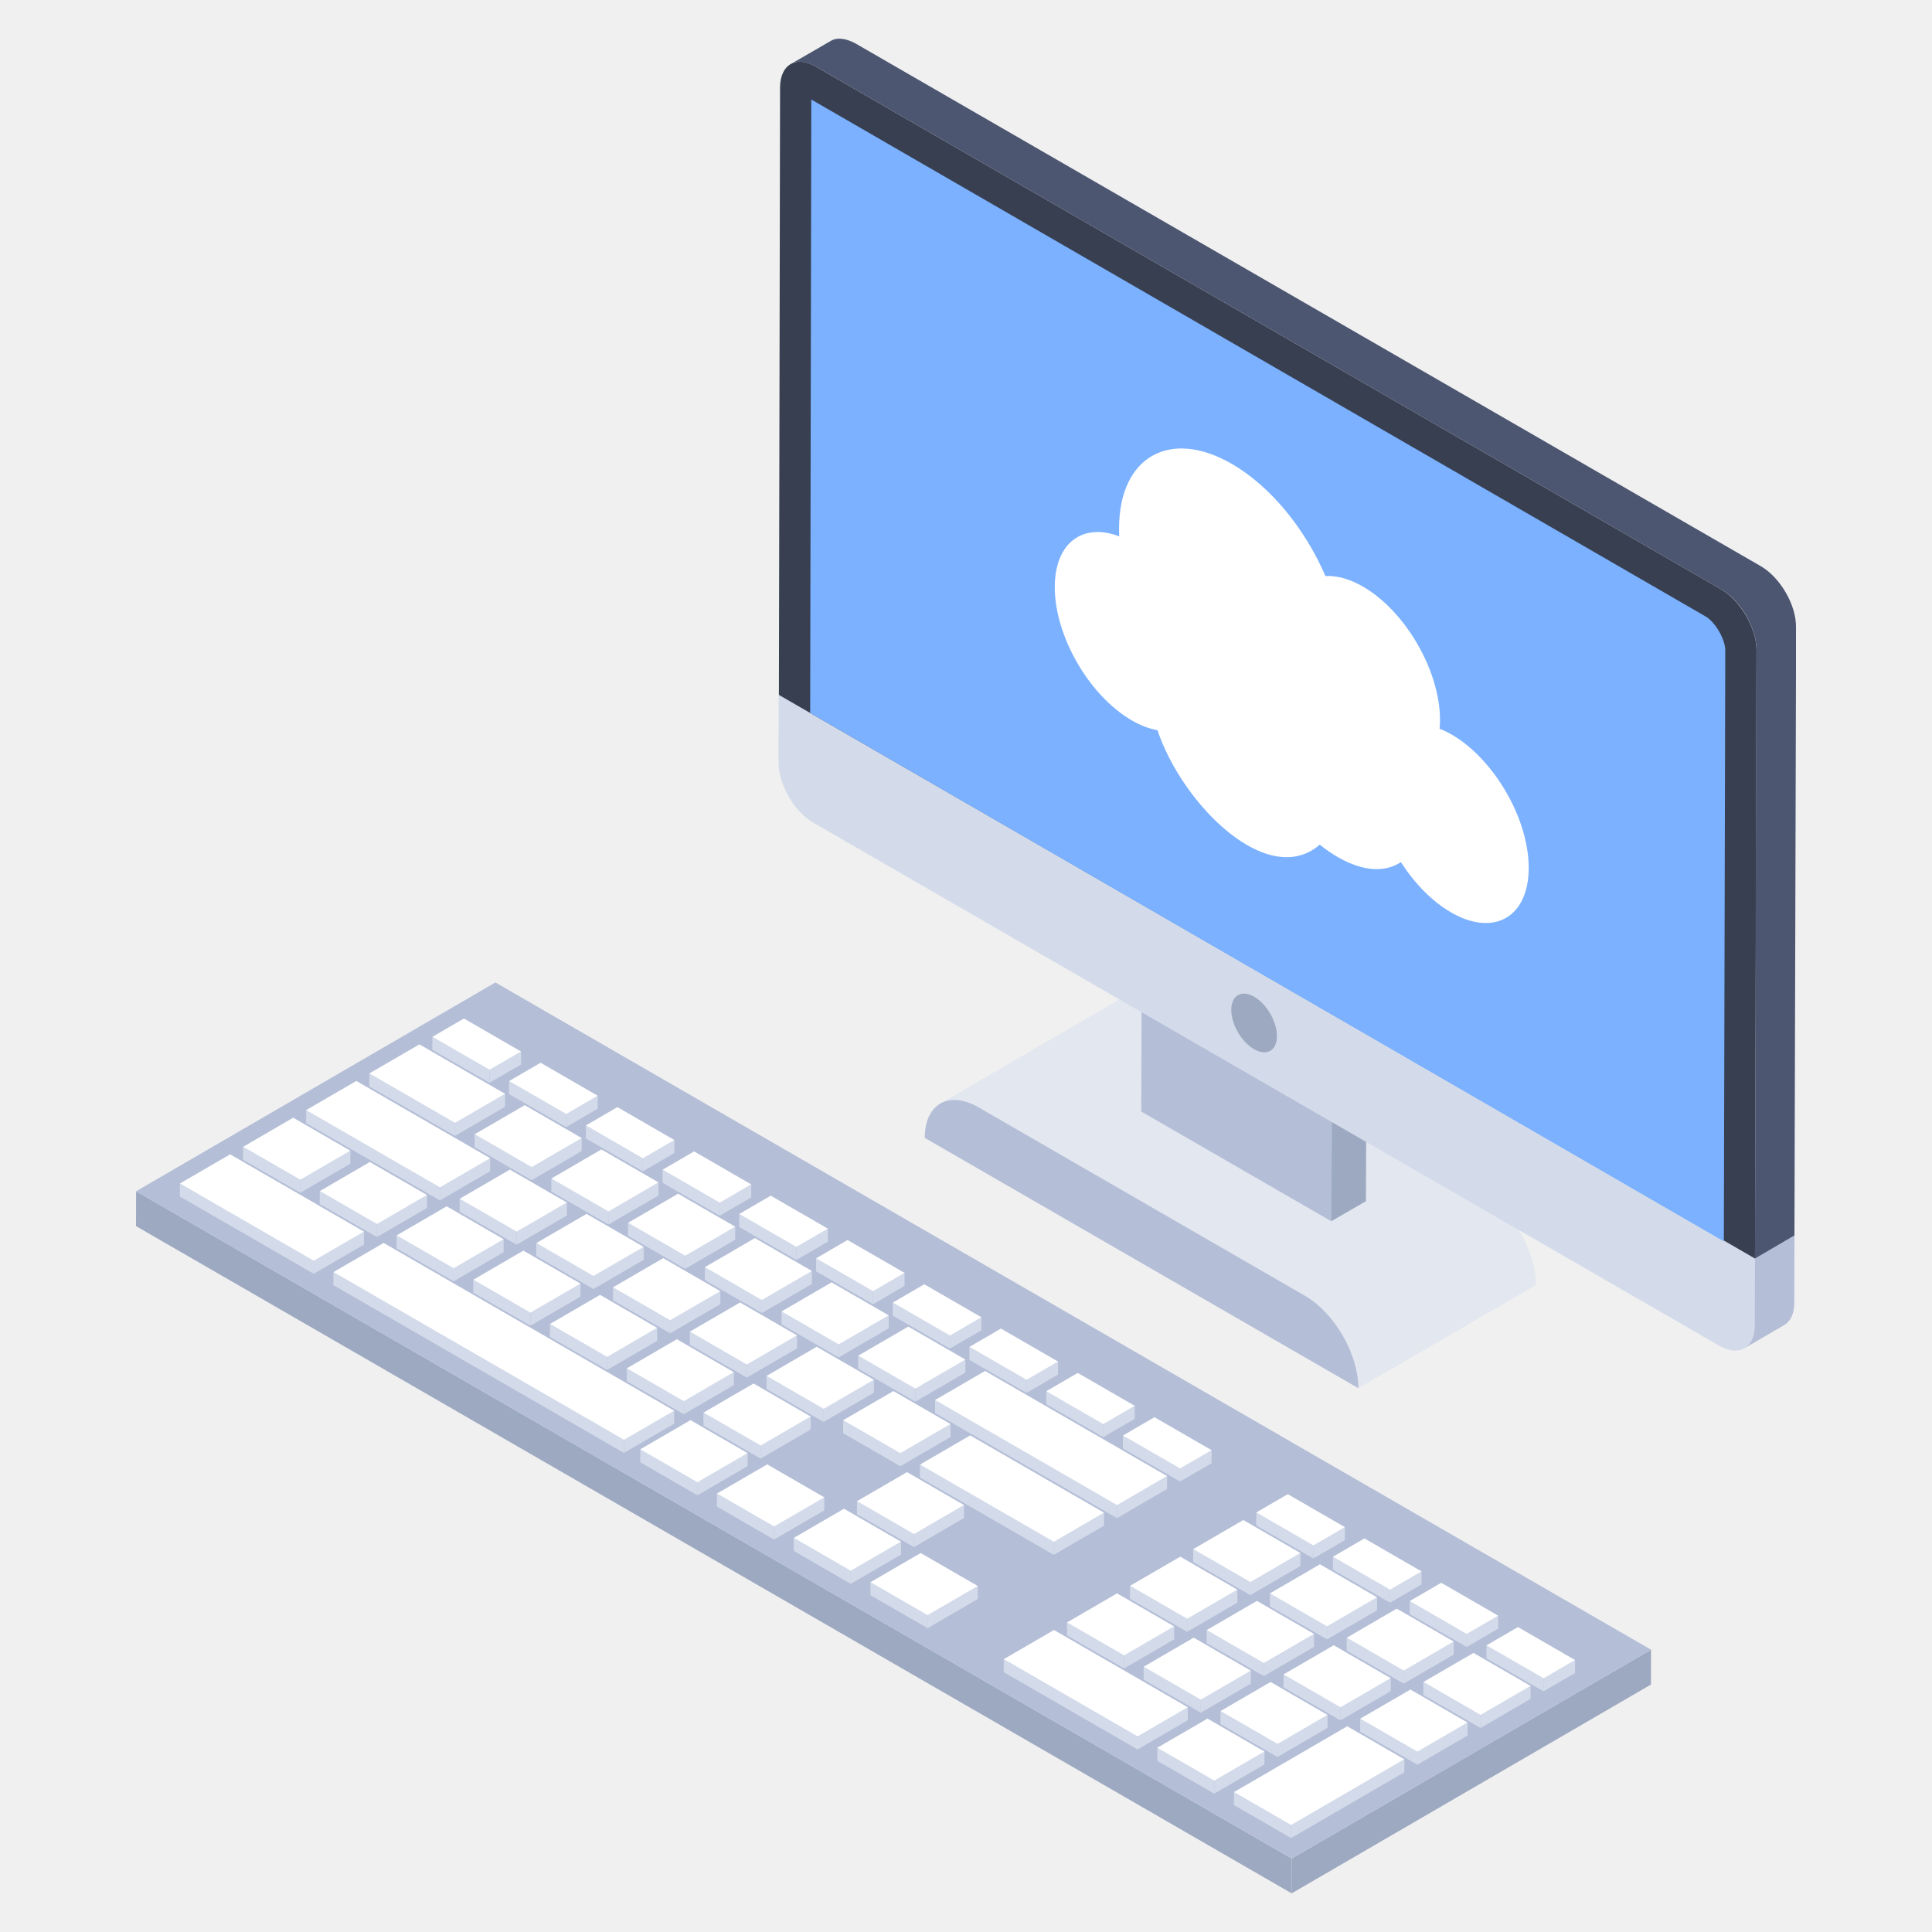
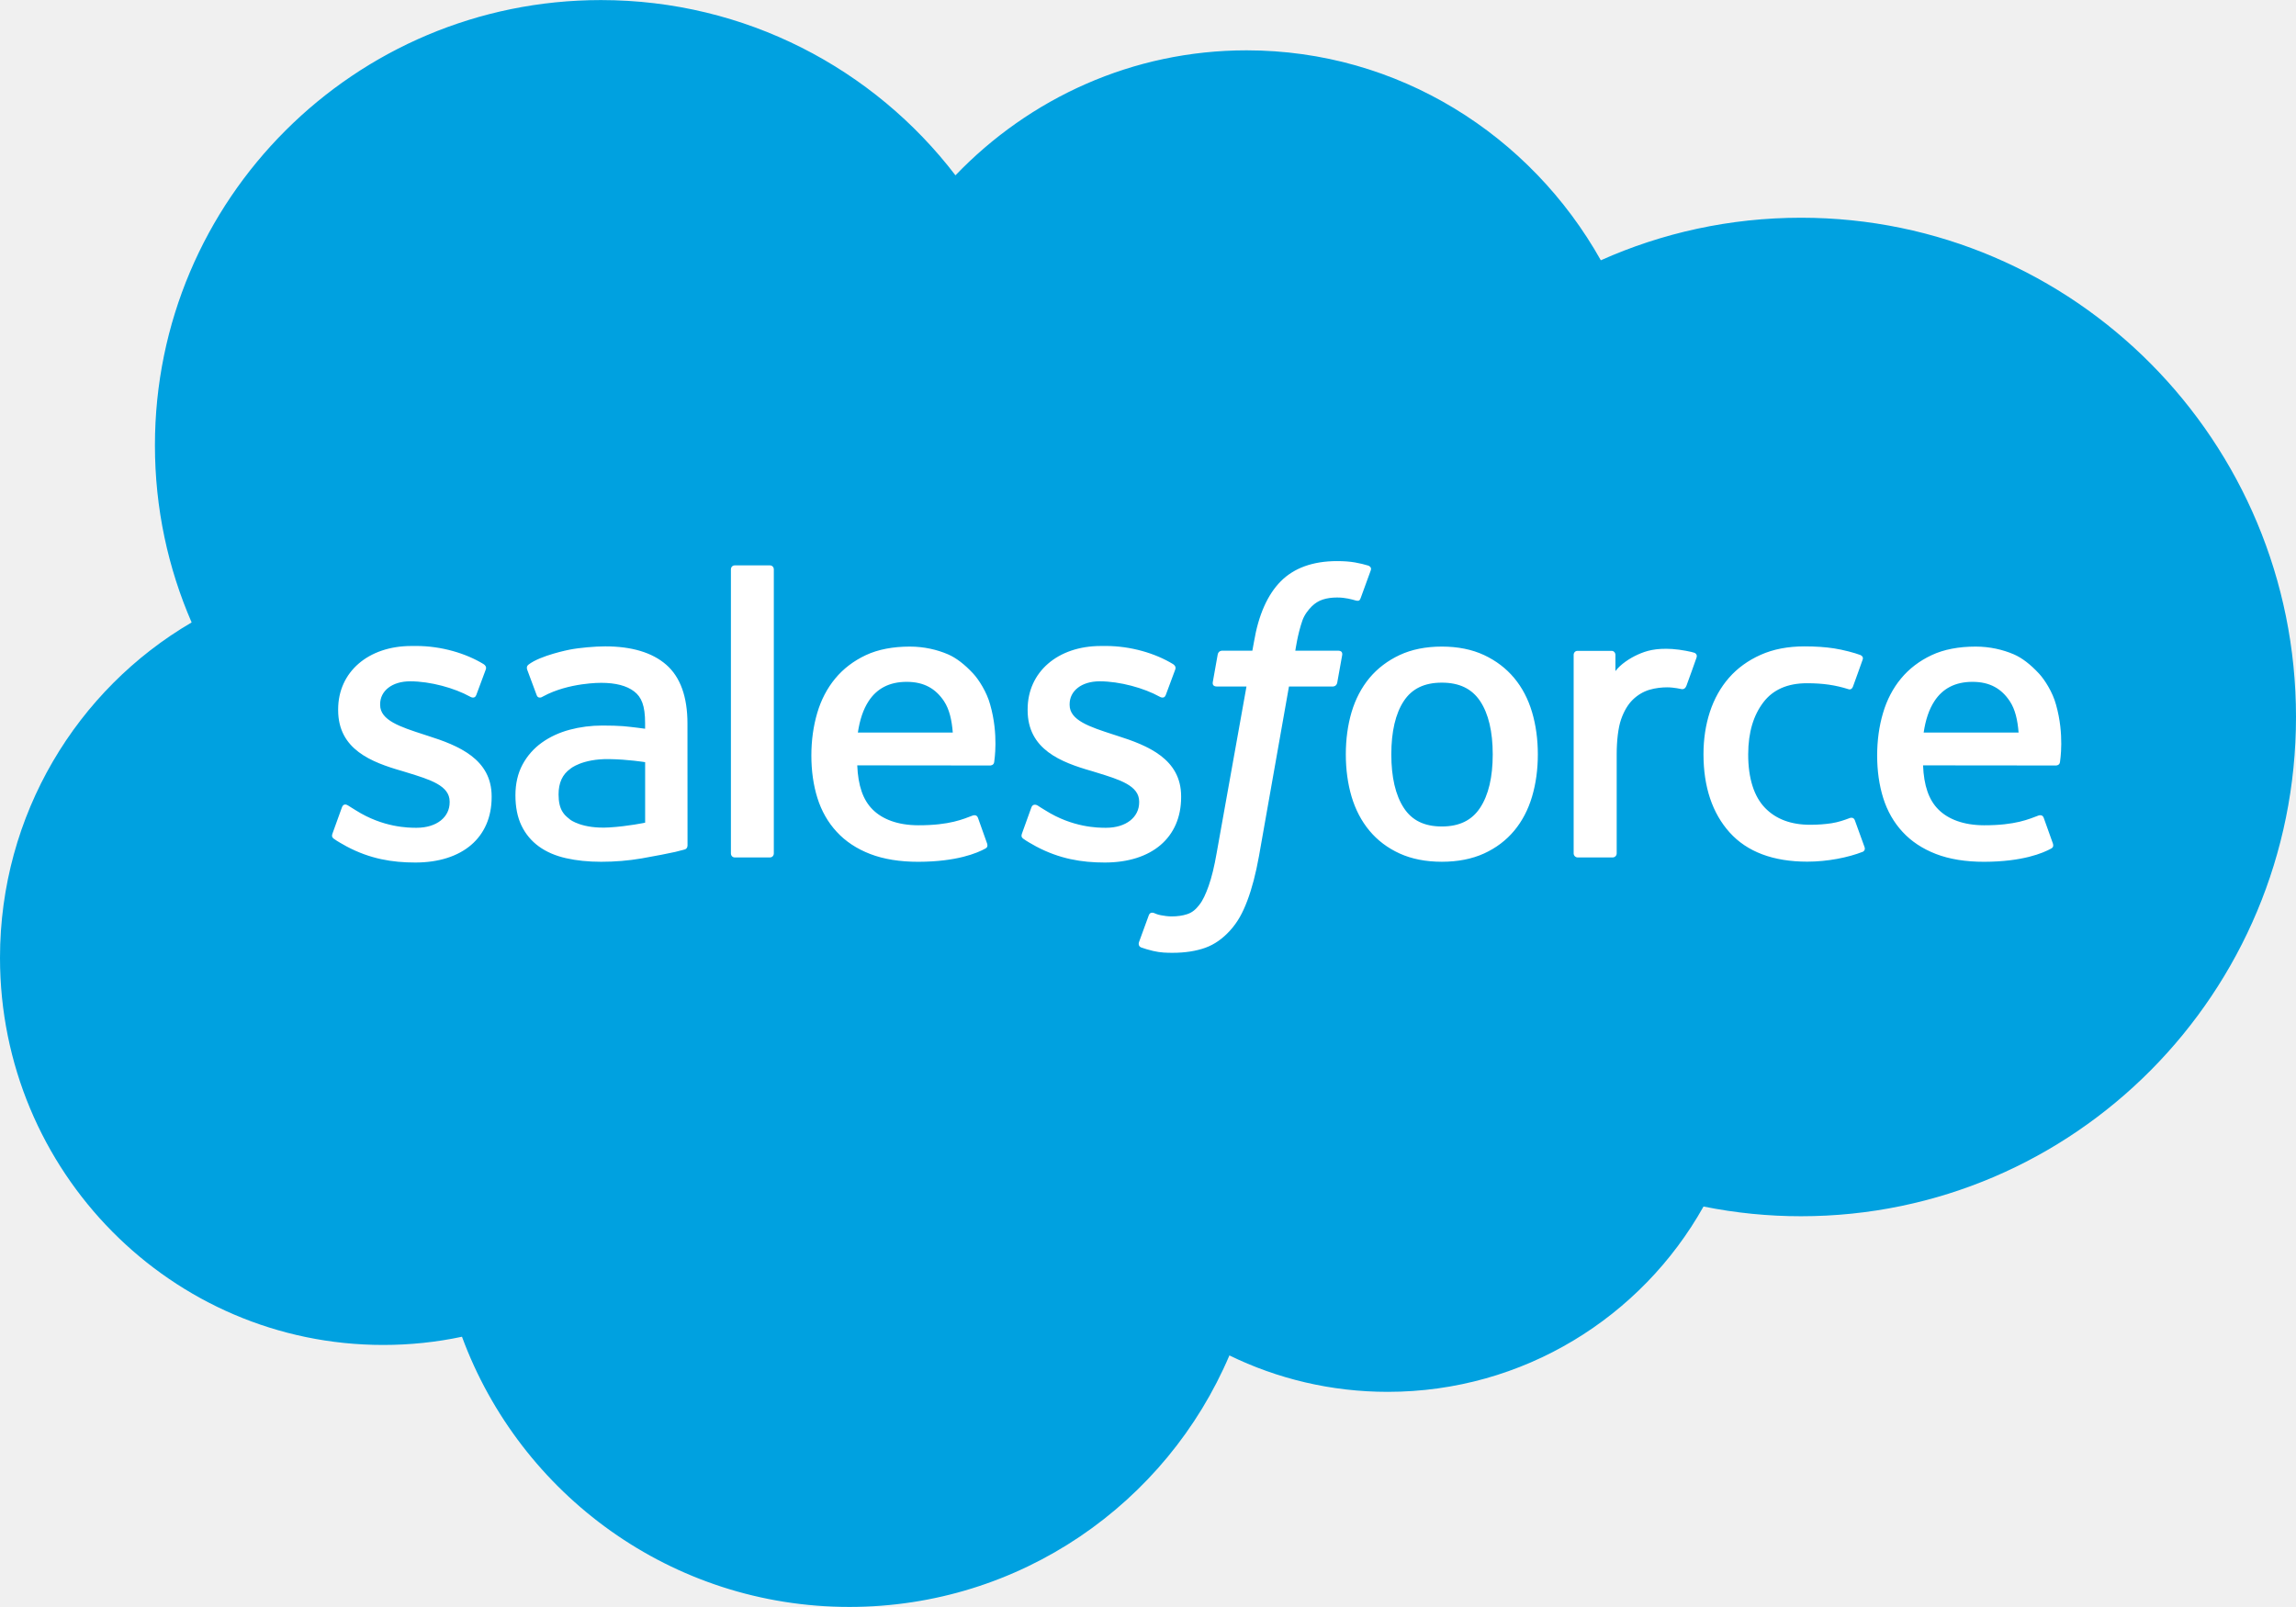
- <svg xmlns="http://www.w3.org/2000/svg" id="Layer_1" enable-background="new 0 0 50 50" height="512" viewBox="0 0 50 50" width="512">
-   <g>
-     <g>
-       <g>
-         <g>
-           <g enable-background="new">
-             <path d="m38.366 30.863-8.446-4.877c-.387-.223-.736-.244-.989-.098l-4.595 2.67c.252-.147.602-.126.989.098l8.446 4.877c.766.442 1.386 1.514 1.384 2.394l4.595-2.67c.003-.88-.618-1.952-1.384-2.394z" fill="#e3e7f0" />
-             <g>
-               <path d="m33.771 33.533c.766.442 1.386 1.514 1.384 2.394l-11.223-6.479c.002-.88.625-1.234 1.393-.791z" fill="#b4bed7" />
-             </g>
-           </g>
-         </g>
-         <g>
-           <g>
-             <g>
-               <g>
-                 <g enable-background="new">
-                   <g>
-                     <path d="m34.481 24.695-.023 6.913-4.923-2.842.023-6.913z" fill="#b4bed7" />
-                   </g>
-                 </g>
-               </g>
-               <g>
-                 <path d="m35.376 24.178-.026 6.909-.894.517.026-6.909-4.925-2.839.894-.526z" fill="#9da9c1" />
-               </g>
-             </g>
-             <g>
-               <g>
-                 <path d="m20.153 17.983-.005 1.741c-.002.575.403 1.281.908 1.572l23.443 13.535c.5.289.912.054.913-.52l.005-1.742z" fill="#d3dbea" />
-               </g>
-               <g>
-                 <path d="m32.458 25.795c.328.189.59.647.589 1.02-.001.377-.265.527-.593.338-.325-.187-.59-.644-.589-1.02.001-.373.268-.525.593-.338z" fill="#9da9c1" />
-               </g>
-             </g>
-           </g>
-           <path d="m45.416 32.569-.005 1.744c0 .283-.103.482-.263.578l1.025-.597c.161-.089.263-.295.263-.578l.005-1.738z" fill="#b4bed7" />
-         </g>
-         <path d="m45.459 16.832-.04 15.739-25.261-14.586.03-15.738c.01-.576.414-.819.92-.526l23.441 13.535c.495.293.91 1.0.91 1.576z" fill="#373f51" />
-         <path d="m20.967 18.452.029-15.877 23.149 13.381c.247.146.505.59.505.876l-.037 15.295z" fill="#7bb1ff" />
-         <g>
-           <path d="m46.48 16.236v1.142l-.04 14.596-1.021.597.03-14.607.01-1.132c0-.576-.404-1.284-.91-1.576l-23.441-13.535c-.253-.142-.485-.162-.647-.061l1.031-.596c.162-.101.384-.081.647.06l23.441 13.535c.495.293.91 1.001.9 1.577z" fill="#4c5671" />
-         </g>
-       </g>
-       <g>
-         <path d="m31.879 12.005c1.013.585 1.905 1.698 2.423 2.903.288-.016.617.069.968.271 1.106.638 2.001 2.187 1.997 3.459-0.0.077-.004.151-.011.221 1.191.464 2.311 2.176 2.307 3.61-.004 1.27-.903 1.783-2.01 1.144-.495-.286-.948-.756-1.298-1.301-.648.422-1.496.038-2.099-.453-1.341 1.164-3.55-1.026-4.201-2.961-.208-.037-.43-.119-.662-.253-1.107-.639-2-2.187-1.996-3.458.003-1.138.724-1.668 1.67-1.306-.004-.071-.006-.142-.006-.212.005-1.846 1.312-2.591 2.918-1.664z" fill="#fff" />
-       </g>
-     </g>
-     <g>
-       <g>
-         <g enable-background="new">
-           <g>
-             <path d="m42.729 42.694-.002.902-9.299 5.404.002-.902z" fill="#9da9c1" />
-           </g>
-           <g>
-             <path d="m33.43 48.098-.002.902-29.908-17.268.002-.902z" fill="#9da9c1" />
-           </g>
-           <g>
-             <path d="m42.729 42.694-9.299 5.404-29.908-17.268 9.299-5.404z" fill="#b4bed7" />
-           </g>
-         </g>
-       </g>
-       <g>
-         <g enable-background="new">
-           <g>
-             <path d="m13.485 27.213-.001.336-.815.474.001-.336z" fill="#d3dbea" />
-           </g>
-           <g>
-             <path d="m12.669 27.687-.001.336-1.479-.854.001-.336z" fill="#d3dbea" />
-           </g>
-           <g>
-             <path d="m13.485 27.213-.815.474-1.479-.854.815-.474z" fill="#fff" />
-           </g>
-         </g>
-         <g enable-background="new">
-           <g>
-             <path d="m15.469 28.358-.001.336-.815.474.001-.336z" fill="#d3dbea" />
-           </g>
-           <g>
-             <path d="m14.653 28.832-.001.336-1.479-.854.001-.336z" fill="#d3dbea" />
-           </g>
-           <g>
-             <path d="m15.469 28.358-.815.474-1.479-.854.815-.474z" fill="#fff" />
-           </g>
-         </g>
-         <g enable-background="new">
-           <g>
-             <path d="m17.453 29.504-.001.336-.815.474.001-.336z" fill="#d3dbea" />
-           </g>
-           <g>
-             <path d="m16.638 29.978-.001.336-1.475-.852.001-.336z" fill="#d3dbea" />
-           </g>
-           <g>
-             <path d="m17.453 29.504-.815.474-1.475-.852.815-.474z" fill="#fff" />
-           </g>
-         </g>
-         <g enable-background="new">
-           <g>
-             <path d="m19.442 30.652-.001.336-.815.474.001-.336z" fill="#d3dbea" />
-           </g>
-           <g>
-             <path d="m18.626 31.126-.001.336-1.479-.854.001-.336z" fill="#d3dbea" />
-           </g>
-           <g>
-             <path d="m19.442 30.652-.815.474-1.479-.854.815-.474z" fill="#fff" />
-           </g>
-         </g>
-         <g enable-background="new">
-           <g>
-             <path d="m21.426 31.798-.001.336-.815.474.001-.336z" fill="#d3dbea" />
-           </g>
-           <g>
-             <path d="m20.61 32.272-.001.336-1.479-.854.001-.336z" fill="#d3dbea" />
-           </g>
-           <g>
-             <path d="m21.426 31.798-.815.474-1.479-.854.815-.474z" fill="#fff" />
-           </g>
-         </g>
-         <g enable-background="new">
-           <g>
-             <path d="m23.41 32.943-.001.336-.815.474.001-.336z" fill="#d3dbea" />
-           </g>
-           <g>
-             <path d="m22.595 33.417-.001.336-1.475-.852.001-.336z" fill="#d3dbea" />
-           </g>
-           <g>
-             <path d="m23.41 32.943-.815.474-1.475-.852.815-.474z" fill="#fff" />
-           </g>
-         </g>
-         <g enable-background="new">
-           <g>
-             <path d="m25.399 34.091-.001.336-.815.474.001-.336z" fill="#d3dbea" />
-           </g>
-           <g>
-             <path d="m24.583 34.565-.001.336-1.479-.854.001-.336z" fill="#d3dbea" />
-           </g>
-           <g>
-             <path d="m25.399 34.091-.815.474-1.479-.854.815-.474z" fill="#fff" />
-           </g>
-         </g>
-         <g enable-background="new">
-           <g>
-             <path d="m27.383 35.237-.001.336-.815.474.001-.336z" fill="#d3dbea" />
-           </g>
-           <g>
-             <path d="m26.567 35.711-.001.336-1.479-.854.001-.336z" fill="#d3dbea" />
-           </g>
-           <g>
-             <path d="m27.383 35.237-.815.474-1.479-.854.815-.474z" fill="#fff" />
-           </g>
-         </g>
-         <g enable-background="new">
-           <g>
-             <path d="m29.367 36.383-.001.336-.815.474.001-.336z" fill="#d3dbea" />
-           </g>
-           <g>
-             <path d="m28.552 36.856-.001.336-1.475-.852.001-.336z" fill="#d3dbea" />
-           </g>
-           <g>
-             <path d="m29.367 36.383-.815.474-1.475-.852.815-.474z" fill="#fff" />
-           </g>
-         </g>
-         <g enable-background="new">
-           <g>
-             <path d="m34.806 39.523-.001.336-.815.474.001-.336z" fill="#d3dbea" />
-           </g>
-           <g>
-             <path d="m33.991 39.997-.001.336-1.479-.854.001-.336z" fill="#d3dbea" />
-           </g>
-           <g>
-             <path d="m34.806 39.523-.815.474-1.479-.854.815-.474z" fill="#fff" />
-           </g>
-         </g>
-         <g enable-background="new">
-           <g>
-             <path d="m36.79 40.668-.001.336-.815.474.001-.336z" fill="#d3dbea" />
-           </g>
-           <g>
-             <path d="m35.975 41.142-.001.336-1.479-.854.001-.336z" fill="#d3dbea" />
-           </g>
-           <g>
-             <path d="m36.79 40.668-.815.474-1.479-.854.815-.474z" fill="#fff" />
-           </g>
-         </g>
-         <g enable-background="new">
-           <g>
-             <path d="m38.774 41.814-.001.336-.815.474.001-.336z" fill="#d3dbea" />
-           </g>
-           <g>
-             <path d="m37.959 42.288-.001.336-1.475-.852.001-.336z" fill="#d3dbea" />
-           </g>
-           <g>
-             <path d="m38.774 41.814-.815.474-1.475-.852.815-.474z" fill="#fff" />
-           </g>
-         </g>
-         <g enable-background="new">
-           <g>
-             <path d="m40.763 42.962-.001.336-.815.474.001-.336z" fill="#d3dbea" />
-           </g>
-           <g>
-             <path d="m39.948 43.436-.001.336-1.479-.854.001-.336z" fill="#d3dbea" />
-           </g>
-           <g>
-             <path d="m40.763 42.962-.815.474-1.479-.854.815-.474z" fill="#fff" />
-           </g>
-         </g>
-         <g enable-background="new">
-           <g>
-             <path d="m33.655 40.192-.001.336-1.295.753.001-.336z" fill="#d3dbea" />
-           </g>
-           <g>
-             <path d="m32.359 40.945-.001.336-1.479-.854.001-.336z" fill="#d3dbea" />
-           </g>
-           <g>
-             <path d="m33.655 40.192-1.295.753-1.479-.854 1.295-.753z" fill="#fff" />
-           </g>
-         </g>
-         <g enable-background="new">
-           <g>
-             <path d="m35.639 41.338-.001.336-1.295.753.001-.336z" fill="#d3dbea" />
-           </g>
-           <g>
-             <path d="m34.344 42.09-.001.336-1.479-.854.001-.336z" fill="#d3dbea" />
-           </g>
-           <g>
-             <path d="m35.639 41.338-1.295.753-1.479-.854 1.295-.753z" fill="#fff" />
-           </g>
-         </g>
-         <g enable-background="new">
-           <g>
-             <path d="m37.623 42.483-.001.336-1.295.753.001-.336z" fill="#d3dbea" />
-           </g>
-           <g>
-             <path d="m36.328 43.236-.001.336-1.475-.852.001-.336z" fill="#d3dbea" />
-           </g>
-           <g>
-             <path d="m37.623 42.483-1.295.753-1.475-.852 1.295-.753z" fill="#fff" />
-           </g>
-         </g>
-         <g enable-background="new">
-           <g>
-             <path d="m39.612 43.631-.001.336-1.295.753.001-.336z" fill="#d3dbea" />
-           </g>
-           <g>
-             <path d="m38.316 44.384-.001.336-1.479-.854.001-.336z" fill="#d3dbea" />
-           </g>
-           <g>
-             <path d="m39.612 43.631-1.295.753-1.479-.854 1.295-.753z" fill="#fff" />
-           </g>
-         </g>
-         <g enable-background="new">
-           <g>
-             <path d="m32.024 41.14-.001.336-1.3.755.001-.336z" fill="#d3dbea" />
-           </g>
-           <g>
-             <path d="m30.724 41.895-.001.336-1.479-.854.001-.336z" fill="#d3dbea" />
-           </g>
-           <g>
-             <path d="m32.024 41.14-1.3.755-1.479-.854 1.3-.755z" fill="#fff" />
-           </g>
-         </g>
-         <g enable-background="new">
-           <g>
-             <path d="m34.008 42.285-.001.336-1.3.755.001-.336z" fill="#d3dbea" />
-           </g>
-           <g>
-             <path d="m32.708 43.041-.001.336-1.479-.854.001-.336z" fill="#d3dbea" />
-           </g>
-           <g>
-             <path d="m34.008 42.285-1.3.755-1.479-.854 1.3-.755z" fill="#fff" />
-           </g>
-         </g>
-         <g enable-background="new">
-           <g>
-             <path d="m35.992 43.431-.001.336-1.3.755.001-.336z" fill="#d3dbea" />
-           </g>
-           <g>
-             <path d="m34.692 44.186-.001.336-1.475-.852.001-.336z" fill="#d3dbea" />
-           </g>
-           <g>
-             <path d="m35.992 43.431-1.3.755-1.475-.852 1.3-.755z" fill="#fff" />
-           </g>
-         </g>
-         <g enable-background="new">
-           <g>
-             <path d="m37.981 44.579-.001.336-1.3.755.001-.336z" fill="#d3dbea" />
-           </g>
-           <g>
-             <path d="m36.681 45.334-.001.336-1.479-.854.001-.336z" fill="#d3dbea" />
-           </g>
-           <g>
-             <path d="m37.981 44.579-1.3.755-1.479-.854 1.3-.755z" fill="#fff" />
-           </g>
-         </g>
-         <g enable-background="new">
-           <g>
-             <path d="m30.388 42.09-.001.336-1.295.753.001-.336z" fill="#d3dbea" />
-           </g>
-           <g>
-             <path d="m29.093 42.843-.001.336-1.479-.854.001-.336z" fill="#d3dbea" />
-           </g>
-           <g>
-             <path d="m30.388 42.09-1.295.753-1.479-.854 1.295-.753z" fill="#fff" />
-           </g>
-         </g>
-         <g enable-background="new">
-           <g>
-             <path d="m32.372 43.236-.001.336-1.295.753.001-.336z" fill="#d3dbea" />
-           </g>
-           <g>
-             <path d="m31.077 43.989-.001.336-1.479-.854.001-.336z" fill="#d3dbea" />
-           </g>
-           <g>
-             <path d="m32.372 43.236-1.295.753-1.479-.854 1.295-.753z" fill="#fff" />
-           </g>
-         </g>
-         <g enable-background="new">
-           <g>
-             <path d="m34.357 44.381-.001.336-1.295.753.001-.336z" fill="#d3dbea" />
-           </g>
-           <g>
-             <path d="m33.061 45.134-.001.336-1.475-.852.001-.336z" fill="#d3dbea" />
-           </g>
-           <g>
-             <path d="m34.357 44.381-1.295.753-1.475-.852 1.295-.753z" fill="#fff" />
-           </g>
-         </g>
-         <g enable-background="new">
-           <g>
-             <path d="m30.741 44.184-.001.336-1.3.755.001-.336z" fill="#d3dbea" />
-           </g>
-           <g>
-             <path d="m29.441 44.939-.001.336-3.464-2.0.001-.336z" fill="#d3dbea" />
-           </g>
-           <g>
-             <path d="m30.741 44.184-1.3.755-3.464-2 1.3-.755z" fill="#fff" />
-           </g>
-         </g>
-         <g enable-background="new">
-           <g>
-             <path d="m32.725 45.329-.001.336-1.3.755.001-.336z" fill="#d3dbea" />
-           </g>
-           <g>
-             <path d="m31.426 46.085-.001.336-1.475-.852.001-.336z" fill="#d3dbea" />
-           </g>
-           <g>
-             <path d="m32.725 45.329-1.3.755-1.475-.852 1.3-.755z" fill="#fff" />
-           </g>
-         </g>
-         <g enable-background="new">
-           <g>
-             <path d="m31.356 37.531-.001.336-.815.474.001-.336z" fill="#d3dbea" />
-           </g>
-           <g>
-             <path d="m30.54 38.005-.001.336-1.479-.854.001-.336z" fill="#d3dbea" />
-           </g>
-           <g>
-             <path d="m31.356 37.531-.815.474-1.479-.854.815-.474z" fill="#fff" />
-           </g>
-         </g>
-         <g enable-background="new">
-           <g>
-             <path d="m13.071 28.308-.001.336-1.295.753.001-.336z" fill="#d3dbea" />
-           </g>
-           <g>
-             <path d="m11.775 29.06-.001.336-2.217-1.28.001-.336z" fill="#d3dbea" />
-           </g>
-           <g>
-             <path d="m13.071 28.308-1.295.753-2.217-1.28 1.295-.753z" fill="#fff" />
-           </g>
-         </g>
-         <g enable-background="new">
-           <g>
-             <path d="m15.055 29.453-.001.336-1.295.753.001-.336z" fill="#d3dbea" />
-           </g>
-           <g>
-             <path d="m13.76 30.206-.001.336-1.475-.852.001-.336z" fill="#d3dbea" />
-           </g>
-           <g>
-             <path d="m15.055 29.453-1.295.753-1.475-.852 1.295-.753z" fill="#fff" />
-           </g>
-         </g>
-         <g enable-background="new">
-           <g>
-             <path d="m17.043 30.601-.001.336-1.295.753.001-.336z" fill="#d3dbea" />
-           </g>
-           <g>
-             <path d="m15.748 31.354-.001.336-1.479-.854.001-.336z" fill="#d3dbea" />
-           </g>
-           <g>
-             <path d="m17.043 30.601-1.295.753-1.479-.854 1.295-.753z" fill="#fff" />
-           </g>
-         </g>
-         <g enable-background="new">
-           <g>
-             <path d="m19.028 31.747-.001.336-1.295.753.001-.336z" fill="#d3dbea" />
-           </g>
-           <g>
-             <path d="m17.732 32.5-.001.336-1.479-.854.001-.336z" fill="#d3dbea" />
-           </g>
-           <g>
-             <path d="m19.028 31.747-1.295.753-1.479-.854 1.295-.753z" fill="#fff" />
-           </g>
-         </g>
-         <g enable-background="new">
-           <g>
-             <path d="m21.012 32.893-.001.336-1.295.753.001-.336z" fill="#d3dbea" />
-           </g>
-           <g>
-             <path d="m19.717 33.645-.001.336-1.475-.852.001-.336z" fill="#d3dbea" />
-           </g>
-           <g>
-             <path d="m21.012 32.893-1.295.753-1.475-.852 1.295-.753z" fill="#fff" />
-           </g>
-         </g>
-         <g enable-background="new">
-           <g>
-             <path d="m23 34.041-.001.336-1.295.753.001-.336z" fill="#d3dbea" />
-           </g>
-           <g>
-             <path d="m21.705 34.793-.001.336-1.479-.854.001-.336z" fill="#d3dbea" />
-           </g>
-           <g>
-             <path d="m23 34.041-1.295.753-1.479-.854 1.295-.753z" fill="#fff" />
-           </g>
-         </g>
-         <g enable-background="new">
-           <g>
-             <path d="m24.985 35.186-.001.336-1.295.753.001-.336z" fill="#d3dbea" />
-           </g>
-           <g>
-             <path d="m23.689 35.939-.001.336-1.479-.854.001-.336z" fill="#d3dbea" />
-           </g>
-           <g>
-             <path d="m24.985 35.186-1.295.753-1.479-.854 1.295-.753z" fill="#fff" />
-           </g>
-         </g>
-         <g enable-background="new">
-           <g>
-             <path d="m30.204 38.2-.001.336-1.295.753.001-.336z" fill="#d3dbea" />
-           </g>
-           <g>
-             <path d="m28.909 38.953-.001.336-4.71-2.72.001-.336z" fill="#d3dbea" />
-           </g>
-           <g>
-             <path d="m30.204 38.2-1.295.753-4.71-2.72 1.295-.753z" fill="#fff" />
-           </g>
-         </g>
-         <g enable-background="new">
-           <g>
-             <path d="m12.686 29.975-.001.336-1.3.755.001-.336z" fill="#d3dbea" />
-           </g>
-           <g>
-             <path d="m11.387 30.731-.001.336-3.464-2.0.001-.336z" fill="#d3dbea" />
-           </g>
-           <g>
-             <path d="m12.686 29.975-1.3.755-3.464-2 1.3-.755z" fill="#fff" />
-           </g>
-         </g>
-         <g enable-background="new">
-           <g>
-             <path d="m14.671 31.121-.001.336-1.3.755.001-.336z" fill="#d3dbea" />
-           </g>
-           <g>
-             <path d="m13.371 31.876-.001.336-1.475-.852.001-.336z" fill="#d3dbea" />
-           </g>
-           <g>
-             <path d="m14.671 31.121-1.3.755-1.475-.852 1.3-.755z" fill="#fff" />
-           </g>
-         </g>
-         <g enable-background="new">
-           <g>
-             <path d="m16.659 32.269-.001.336-1.3.755.001-.336z" fill="#d3dbea" />
-           </g>
-           <g>
-             <path d="m15.359 33.024-.001.336-1.479-.854.001-.336z" fill="#d3dbea" />
-           </g>
-           <g>
-             <path d="m16.659 32.269-1.3.755-1.479-.854 1.3-.755z" fill="#fff" />
-           </g>
-         </g>
-         <g enable-background="new">
-           <g>
-             <path d="m18.643 33.415-.001.336-1.3.755.001-.336z" fill="#d3dbea" />
-           </g>
-           <g>
-             <path d="m17.344 34.17-.001.336-1.479-.854.001-.336z" fill="#d3dbea" />
-           </g>
-           <g>
-             <path d="m18.643 33.415-1.3.755-1.479-.854 1.3-.755z" fill="#fff" />
-           </g>
-         </g>
-         <g enable-background="new">
-           <g>
-             <path d="m20.628 34.56-.001.336-1.3.755.001-.336z" fill="#d3dbea" />
-           </g>
-           <g>
-             <path d="m19.328 35.316-.001.336-1.475-.852.001-.336z" fill="#d3dbea" />
-           </g>
-           <g>
-             <path d="m20.628 34.56-1.3.755-1.475-.852 1.3-.755z" fill="#fff" />
-           </g>
-         </g>
-         <g enable-background="new">
-           <g>
-             <path d="m9.067 29.78-.001.336-1.295.753.001-.336z" fill="#d3dbea" />
-           </g>
-           <g>
-             <path d="m7.771 30.533-.001.336-1.479-.854.001-.336z" fill="#d3dbea" />
-           </g>
-           <g>
-             <path d="m9.067 29.78-1.295.753-1.479-.854 1.295-.753z" fill="#fff" />
-           </g>
-         </g>
-         <g enable-background="new">
-           <g>
-             <path d="m11.051 30.926-.001.336-1.295.753.001-.336z" fill="#d3dbea" />
-           </g>
-           <g>
-             <path d="m9.755 31.679-.001.336-1.479-.854.001-.336z" fill="#d3dbea" />
-           </g>
-           <g>
-             <path d="m11.051 30.926-1.295.753-1.479-.854 1.295-.753z" fill="#fff" />
-           </g>
-         </g>
-         <g enable-background="new">
-           <g>
-             <path d="m13.035 32.071-.001.336-1.295.753.001-.336z" fill="#d3dbea" />
-           </g>
-           <g>
-             <path d="m11.74 32.824-.001.336-1.475-.852.001-.336z" fill="#d3dbea" />
-           </g>
-           <g>
-             <path d="m13.035 32.071-1.295.753-1.475-.852 1.295-.753z" fill="#fff" />
-           </g>
-         </g>
-         <g enable-background="new">
-           <g>
-             <path d="m15.024 33.22-.001.336-1.295.753.001-.336z" fill="#d3dbea" />
-           </g>
-           <g>
-             <path d="m13.728 33.972-.001.336-1.479-.854.001-.336z" fill="#d3dbea" />
-           </g>
-           <g>
-             <path d="m15.024 33.22-1.295.753-1.479-.854 1.295-.753z" fill="#fff" />
-           </g>
-         </g>
-         <g enable-background="new">
-           <g>
-             <path d="m17.008 34.365-.001.336-1.295.753.001-.336z" fill="#d3dbea" />
-           </g>
-           <g>
-             <path d="m15.712 35.118-.001.336-1.479-.854.001-.336z" fill="#d3dbea" />
-           </g>
-           <g>
-             <path d="m17.008 34.365-1.295.753-1.479-.854 1.295-.753z" fill="#fff" />
-           </g>
-         </g>
-         <g enable-background="new">
-           <g>
-             <path d="m18.992 35.511-.001.336-1.295.753.001-.336z" fill="#d3dbea" />
-           </g>
-           <g>
-             <path d="m17.697 36.264-.001.336-1.475-.852.001-.336z" fill="#d3dbea" />
-           </g>
-           <g>
-             <path d="m18.992 35.511-1.295.753-1.475-.852 1.295-.753z" fill="#fff" />
-           </g>
-         </g>
-         <g enable-background="new">
-           <g>
-             <path d="m22.616 35.708-.001.336-1.3.755.001-.336z" fill="#d3dbea" />
-           </g>
-           <g>
-             <path d="m21.316 36.464-.001.336-1.479-.854.001-.336z" fill="#d3dbea" />
-           </g>
-           <g>
-             <path d="m22.616 35.708-1.3.755-1.479-.854 1.3-.755z" fill="#fff" />
-           </g>
-         </g>
-         <g enable-background="new">
-           <g>
-             <path d="m24.6 36.854-.001.336-1.3.755.001-.336z" fill="#d3dbea" />
-           </g>
-           <g>
-             <path d="m23.301 37.609-.001.336-1.479-.854.001-.336z" fill="#d3dbea" />
-           </g>
-           <g>
-             <path d="m24.6 36.854-1.3.755-1.479-.854 1.3-.755z" fill="#fff" />
-           </g>
-         </g>
-         <g enable-background="new">
-           <g>
-             <path d="m20.981 36.659-.001.336-1.295.753.001-.336z" fill="#d3dbea" />
-           </g>
-           <g>
-             <path d="m19.685 37.412-.001.336-1.479-.854.001-.336z" fill="#d3dbea" />
-           </g>
-           <g>
-             <path d="m20.981 36.659-1.295.753-1.479-.854 1.295-.753z" fill="#fff" />
-           </g>
-         </g>
-         <g enable-background="new">
-           <g>
-             <path d="m28.573 39.148-.001.336-1.3.755.001-.336z" fill="#d3dbea" />
-           </g>
-           <g>
-             <path d="m27.273 39.903-.001.336-3.464-2.0.001-.336z" fill="#d3dbea" />
-           </g>
-           <g>
-             <path d="m28.573 39.148-1.3.755-3.464-2 1.3-.755z" fill="#fff" />
-           </g>
-         </g>
-         <g enable-background="new">
-           <g>
-             <path d="m24.949 38.95-.001.336-1.295.753.001-.336z" fill="#d3dbea" />
-           </g>
-           <g>
-             <path d="m23.654 39.703-.001.336-1.475-.852.001-.336z" fill="#d3dbea" />
-           </g>
-           <g>
-             <path d="m24.949 38.95-1.295.753-1.475-.852 1.295-.753z" fill="#fff" />
-           </g>
-         </g>
-         <g enable-background="new">
-           <g>
-             <path d="m9.42 31.874-.001.336-1.3.755.001-.336z" fill="#d3dbea" />
-           </g>
-           <g>
-             <path d="m8.12 32.629-.001.336-3.464-2.0.001-.336z" fill="#d3dbea" />
-           </g>
-           <g>
-             <path d="m9.42 31.874-1.3.755-3.464-2 1.3-.755z" fill="#fff" />
-           </g>
-         </g>
-         <g enable-background="new">
-           <g>
-             <path d="m17.449 36.509-.001.336-1.3.755.001-.336z" fill="#d3dbea" />
-           </g>
-           <g>
-             <path d="m16.149 37.265-.001.336-7.52-4.342.001-.336z" fill="#d3dbea" />
-           </g>
-           <g>
-             <path d="m17.449 36.509-1.3.755-7.52-4.342 1.3-.755z" fill="#fff" />
-           </g>
-         </g>
-         <g enable-background="new">
-           <g>
-             <path d="m19.349 37.607-.001.336-1.3.755.001-.336z" fill="#d3dbea" />
-           </g>
-           <g>
-             <path d="m18.05 38.362-.001.336-1.479-.854.001-.336z" fill="#d3dbea" />
-           </g>
-           <g>
-             <path d="m19.349 37.607-1.3.755-1.479-.854 1.3-.755z" fill="#fff" />
-           </g>
-         </g>
-         <g enable-background="new">
-           <g>
-             <path d="m21.334 38.752-.001.336-1.3.755.001-.336z" fill="#d3dbea" />
-           </g>
-           <g>
-             <path d="m20.034 39.508-.001.336-1.479-.854.001-.336z" fill="#d3dbea" />
-           </g>
-           <g>
-             <path d="m21.334 38.752-1.3.755-1.479-.854 1.3-.755z" fill="#fff" />
-           </g>
-         </g>
-         <g enable-background="new">
-           <g>
-             <path d="m23.318 39.898-.001.336-1.3.755.001-.336z" fill="#d3dbea" />
-           </g>
-           <g>
-             <path d="m22.018 40.653-.001.336-1.475-.852.001-.336z" fill="#d3dbea" />
-           </g>
-           <g>
-             <path d="m23.318 39.898-1.3.755-1.475-.852 1.3-.755z" fill="#fff" />
-           </g>
-         </g>
-         <g enable-background="new">
-           <g>
-             <path d="m25.306 41.046-.001.336-1.3.755.001-.336z" fill="#d3dbea" />
-           </g>
-           <g>
-             <path d="m24.007 41.801-.001.336-1.479-.854.001-.336z" fill="#d3dbea" />
-           </g>
-           <g>
-             <path d="m25.306 41.046-1.3.755-1.479-.854 1.3-.755z" fill="#fff" />
-           </g>
-         </g>
-         <g enable-background="new">
-           <g>
-             <path d="m36.345 45.53-.001.336-2.931 1.703.001-.336z" fill="#d3dbea" />
-           </g>
-           <g>
-             <path d="m33.414 47.233-.001.336-1.479-.854.001-.336z" fill="#d3dbea" />
-           </g>
-           <g>
-             <path d="m36.345 45.53-2.931 1.703-1.479-.854 2.931-1.703z" fill="#fff" />
-           </g>
-         </g>
-       </g>
-     </g>
-   </g>
+ <svg xmlns="http://www.w3.org/2000/svg" width="2500" height="1750" viewBox="0.5 0.5 999 699.242">
+   <path fill="#00A1E0" d="M416.224 76.763c32.219-33.57 77.074-54.391 126.682-54.391 65.946 0 123.48 36.772 154.12 91.361 26.626-11.896 56.098-18.514 87.106-18.514 118.94 0 215.368 97.268 215.368 217.247 0 119.993-96.428 217.261-215.368 217.261a213.735 213.735 0 0 1-42.422-4.227c-26.981 48.128-78.397 80.646-137.412 80.646-24.705 0-48.072-5.706-68.877-15.853-27.352 64.337-91.077 109.448-165.348 109.448-77.344 0-143.261-48.939-168.563-117.574-11.057 2.348-22.513 3.572-34.268 3.572C75.155 585.74.5 510.317.5 417.262c0-62.359 33.542-116.807 83.378-145.937-10.26-23.608-15.967-49.665-15.967-77.06C67.911 87.25 154.79.5 261.948.5c62.914 0 118.827 29.913 154.276 76.263" />
+   <path fill="#FFF" d="M145.196 363.11c-.626 1.637.228 1.979.427 2.263 1.878 1.366 3.786 2.349 5.707 3.444 10.189 5.407 19.81 6.986 29.871 6.986 20.492 0 33.214-10.9 33.214-28.447v-.341c0-16.224-14.358-22.115-27.835-26.37l-1.75-.569c-10.161-3.302-18.927-6.147-18.927-12.836v-.355c0-5.721 5.123-9.934 13.064-9.934 8.823 0 19.297 2.932 26.042 6.66 0 0 1.978 1.281 2.704-.64.398-1.025 3.814-10.218 4.17-11.214.384-1.082-.299-1.879-.996-2.306-7.699-4.682-18.344-7.884-29.358-7.884l-2.049.014c-18.756 0-31.848 11.328-31.848 27.565v.342c0 17.119 14.444 22.669 27.978 26.54l2.177.669c9.862 3.031 18.358 5.635 18.358 12.58v.342c0 6.347-5.521 11.071-14.43 11.071-3.458 0-14.487-.071-26.398-7.6-1.438-.84-2.277-1.451-3.387-2.12-.583-.37-2.049-1.011-2.689.925l-4.045 11.215zM445.194 363.11c-.626 1.637.228 1.979.427 2.263 1.878 1.366 3.786 2.349 5.706 3.444 10.189 5.407 19.811 6.986 29.871 6.986 20.492 0 33.215-10.9 33.215-28.447v-.341c0-16.224-14.359-22.115-27.836-26.37l-1.75-.569c-10.161-3.302-18.928-6.147-18.928-12.836v-.355c0-5.721 5.123-9.934 13.064-9.934 8.823 0 19.297 2.932 26.043 6.66 0 0 1.978 1.281 2.703-.64.398-1.025 3.814-10.218 4.17-11.214.385-1.082-.299-1.879-.996-2.306-7.699-4.682-18.344-7.884-29.358-7.884l-2.05.014c-18.756 0-31.848 11.328-31.848 27.565v.342c0 17.119 14.444 22.669 27.978 26.54l2.177.669c9.862 3.031 18.373 5.635 18.373 12.58v.342c0 6.347-5.536 11.071-14.445 11.071-3.457 0-14.486-.071-26.397-7.6-1.438-.84-2.291-1.423-3.372-2.12-.371-.242-2.107-.911-2.705.925l-4.042 11.215zM649.995 328.74c0 9.919-1.85 17.731-5.493 23.253-3.601 5.465-9.051 8.126-16.649 8.126-7.613 0-13.035-2.647-16.579-8.126-3.587-5.507-5.407-13.334-5.407-23.253 0-9.904 1.82-17.703 5.407-23.168 3.544-5.407 8.966-8.04 16.579-8.04 7.599 0 13.049 2.633 16.664 8.04 3.629 5.464 5.478 13.263 5.478 23.168m17.106-18.386c-1.68-5.679-4.298-10.688-7.784-14.857-3.487-4.184-7.898-7.542-13.136-9.99-5.223-2.433-11.398-3.671-18.328-3.671-6.945 0-13.121 1.238-18.344 3.671-5.237 2.448-9.648 5.807-13.149 9.99-3.472 4.184-6.091 9.193-7.784 14.857-1.665 5.649-2.505 11.825-2.505 18.386s.84 12.751 2.505 18.386c1.693 5.664 4.298 10.674 7.799 14.857 3.486 4.184 7.912 7.528 13.135 9.904 5.236 2.377 11.398 3.586 18.344 3.586 6.93 0 13.092-1.209 18.328-3.586 5.223-2.376 9.648-5.721 13.136-9.904 3.486-4.17 6.104-9.179 7.784-14.857 1.68-5.649 2.519-11.84 2.519-18.386s-.841-12.737-2.52-18.386M807.568 357.47c-.569-1.665-2.177-1.039-2.177-1.039-2.49.954-5.138 1.836-7.955 2.277-2.861.44-6.006.669-9.379.669-8.281 0-14.856-2.462-19.566-7.329-4.725-4.867-7.372-12.736-7.344-23.381.029-9.691 2.362-16.978 6.561-22.527 4.17-5.521 10.517-8.354 18.984-8.354 7.059 0 12.438.811 18.072 2.59 0 0 1.352.583 1.992-1.181 1.494-4.156 2.604-7.13 4.198-11.698.456-1.295-.654-1.85-1.053-2.007-2.22-.868-7.457-2.276-11.413-2.874-3.7-.569-8.026-.868-12.836-.868-7.188 0-13.591 1.224-19.069 3.672-5.465 2.433-10.104 5.791-13.775 9.976-3.672 4.184-6.461 9.192-8.325 14.856-1.85 5.649-2.789 11.854-2.789 18.415 0 14.188 3.828 25.657 11.385 34.054 7.57 8.425 18.941 12.708 33.77 12.708 8.766 0 17.76-1.778 24.221-4.326 0 0 1.238-.598.697-2.034l-4.199-11.599zM837.497 319.238c.811-5.507 2.334-10.09 4.682-13.661 3.544-5.422 8.951-8.396 16.551-8.396s12.623 2.988 16.223 8.396c2.391 3.571 3.43 8.354 3.843 13.661h-41.299zm57.592-12.111c-1.451-5.479-5.052-11.015-7.414-13.548-3.729-4.013-7.371-6.816-10.986-8.382-4.725-2.021-10.389-3.358-16.593-3.358-7.229 0-13.79 1.21-19.112 3.714-5.336 2.505-9.818 5.921-13.334 10.176-3.516 4.24-6.162 9.292-7.842 15.027-1.693 5.707-2.547 11.926-2.547 18.485 0 6.675.883 12.894 2.633 18.486 1.765 5.636 4.582 10.602 8.396 14.714 3.799 4.142 8.695 7.387 14.558 9.648 5.821 2.249 12.894 3.416 21.019 3.401 16.722-.057 25.53-3.785 29.159-5.792.641-.355 1.253-.981.483-2.774l-3.785-10.603c-.568-1.579-2.177-.996-2.177-.996-4.142 1.537-10.032 4.298-23.766 4.27-8.979-.014-15.64-2.661-19.81-6.803-4.283-4.24-6.375-10.474-6.745-19.268l57.905.057s1.522-.028 1.68-1.509c.057-.624 1.993-11.895-1.722-24.945M373.762 319.238c.825-5.507 2.334-10.09 4.682-13.661 3.543-5.422 8.951-8.396 16.55-8.396s12.623 2.988 16.237 8.396c2.376 3.571 3.415 8.354 3.828 13.661h-41.297zm57.577-12.111c-1.451-5.479-5.037-11.015-7.399-13.548-3.729-4.013-7.372-6.816-10.986-8.382-4.725-2.021-10.388-3.358-16.593-3.358-7.215 0-13.79 1.21-19.112 3.714-5.336 2.505-9.819 5.921-13.334 10.176-3.515 4.24-6.162 9.292-7.841 15.027-1.679 5.707-2.547 11.926-2.547 18.485 0 6.675.882 12.894 2.633 18.486 1.765 5.636 4.583 10.602 8.396 14.714 3.8 4.142 8.695 7.387 14.558 9.648 5.821 2.249 12.893 3.416 21.019 3.401 16.721-.057 25.53-3.785 29.159-5.792.641-.355 1.252-.981.484-2.774l-3.771-10.603c-.584-1.579-2.191-.996-2.191-.996-4.141 1.537-10.019 4.298-23.78 4.27-8.965-.014-15.625-2.661-19.795-6.803-4.284-4.24-6.375-10.474-6.746-19.268l57.905.057s1.522-.028 1.679-1.509c.055-.624 1.99-11.895-1.738-24.945M248.601 357.153c-2.263-1.808-2.576-2.263-3.344-3.43-1.139-1.779-1.722-4.312-1.722-7.528 0-5.095 1.679-8.752 5.166-11.214-.042.015 4.981-4.34 16.792-4.184 8.296.114 15.71 1.338 15.71 1.338v26.327h.014s-7.357 1.579-15.639 2.077c-11.783.712-17.02-3.4-16.977-3.386m23.039-40.686c-2.348-.171-5.394-.271-9.037-.271-4.966 0-9.762.626-14.259 1.836-4.525 1.209-8.595 3.103-12.096 5.606a27.927 27.927 0 0 0-8.396 9.549c-2.049 3.814-3.088 8.311-3.088 13.349 0 5.123.882 9.577 2.647 13.221 1.765 3.657 4.312 6.702 7.556 9.051 3.216 2.348 7.187 4.069 11.797 5.108 4.54 1.039 9.691 1.565 15.327 1.565 5.934 0 11.854-.483 17.589-1.466 5.678-.968 12.651-2.377 14.586-2.817a146.25 146.25 0 0 0 4.056-1.039c1.438-.355 1.324-1.893 1.324-1.893l-.029-52.952c0-11.613-3.102-20.223-9.207-25.559-6.077-5.322-15.028-8.013-26.597-8.013-4.341 0-11.328.599-15.512 1.438 0 0-12.651 2.448-17.86 6.518 0 0-1.138.712-.512 2.306l4.099 11.015c.512 1.423 1.893.939 1.893.939s.441-.171.954-.47c11.143-6.062 25.231-5.877 25.231-5.877 6.262 0 11.072 1.252 14.316 3.742 3.159 2.419 4.767 6.076 4.767 13.789v2.448c-4.981-.711-9.549-1.123-9.549-1.123M738.669 286.631c.44-1.31-.484-1.936-.869-2.078-.981-.384-5.905-1.423-9.705-1.665-7.271-.441-11.312.783-14.928 2.405-3.586 1.622-7.57 4.24-9.791 7.215v-7.044c0-.982-.697-1.765-1.665-1.765h-14.843c-.967 0-1.664.782-1.664 1.765v86.366c0 .968.797 1.765 1.764 1.765h15.213a1.76 1.76 0 0 0 1.75-1.765v-43.147c0-5.792.641-11.569 1.922-15.198 1.252-3.587 2.96-6.461 5.066-8.525 2.12-2.049 4.525-3.486 7.158-4.297 2.689-.826 5.663-1.096 7.77-1.096 3.031 0 6.361.782 6.361.782 1.109.128 1.736-.555 2.105-1.565.997-2.647 3.815-10.574 4.356-12.153" />
+   <path fill="#FFF" d="M595.874 246.603c-1.85-.569-3.529-.954-5.721-1.366-2.221-.398-4.867-.598-7.869-.598-10.475 0-18.729 2.96-24.52 8.794-5.764 5.807-9.678 14.644-11.642 26.271l-.712 3.913h-13.148s-1.594-.057-1.936 1.68l-2.148 12.053c-.157 1.139.342 1.864 1.878 1.864h12.794l-12.979 72.463c-1.011 5.835-2.178 10.631-3.473 14.273-1.267 3.587-2.504 6.276-4.041 8.24-1.48 1.879-2.875 3.273-5.295 4.084-1.992.669-4.297.982-6.816.982-1.395 0-3.258-.229-4.639-.513-1.366-.271-2.092-.569-3.131-1.011 0 0-1.494-.568-2.092.926-.47 1.238-3.885 10.615-4.298 11.769-.398 1.152.171 2.049.896 2.319 1.708.598 2.974.996 5.294 1.551 3.217.755 5.934.797 8.481.797 5.322 0 10.189-.754 14.217-2.205 4.042-1.466 7.57-4.014 10.701-7.457 3.373-3.729 5.493-7.628 7.515-12.964 2.006-5.266 3.729-11.812 5.094-19.439l13.05-73.815h19.069s1.607.057 1.936-1.693l2.162-12.039c.143-1.152-.341-1.864-1.893-1.864h-18.514c.1-.412.939-6.931 3.06-13.063.911-2.604 2.618-4.725 4.056-6.177 1.424-1.423 3.06-2.433 4.854-3.017 1.835-.598 3.928-.882 6.219-.882 1.736 0 3.457.199 4.752.469 1.793.385 2.49.584 2.961.727 1.893.569 2.148.014 2.519-.896l4.426-12.153c.455-1.312-.669-1.867-1.067-2.023M337.194 371.834c0 .968-.697 1.751-1.665 1.751h-15.355c-.968 0-1.651-.783-1.651-1.751v-123.58c0-.967.683-1.75 1.651-1.75h15.355c.968 0 1.665.783 1.665 1.75v123.58z" />
</svg>
